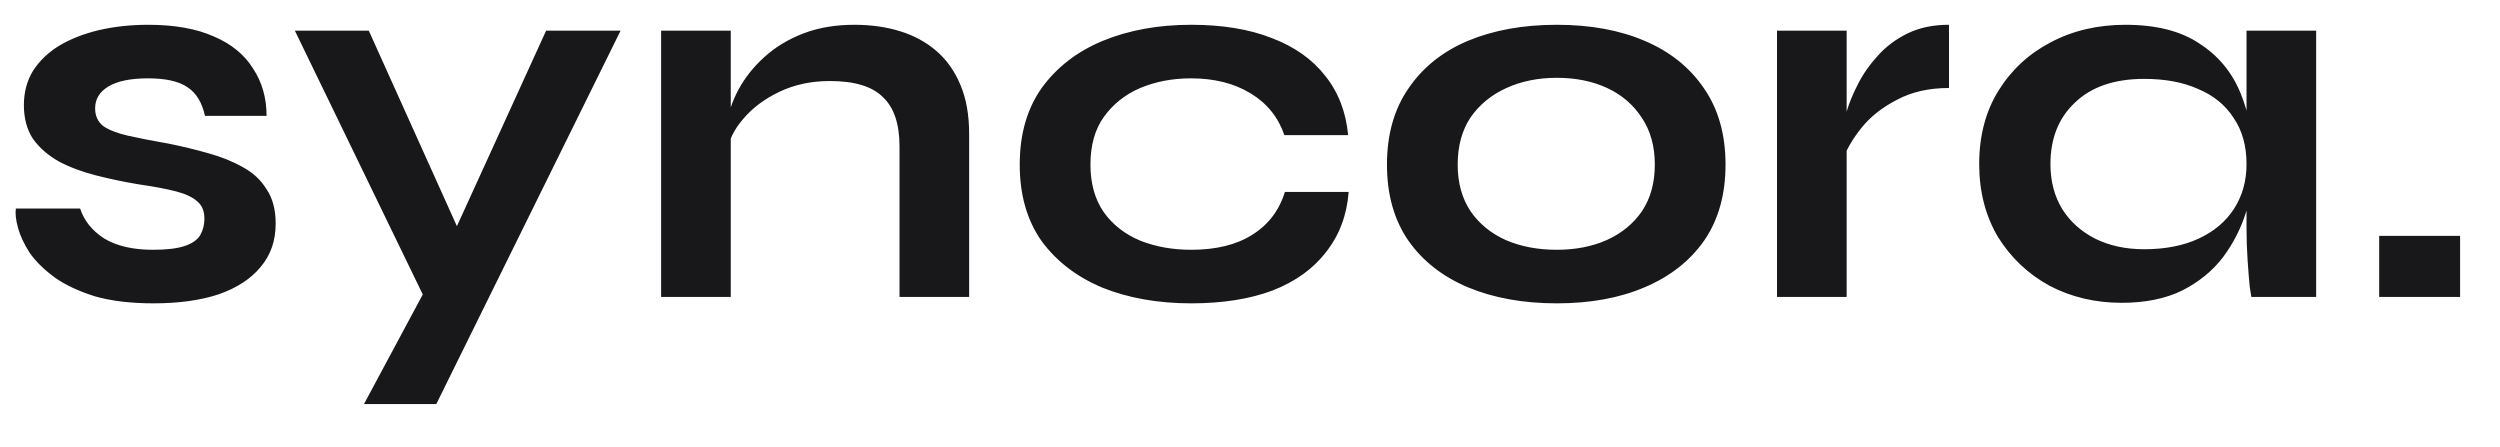
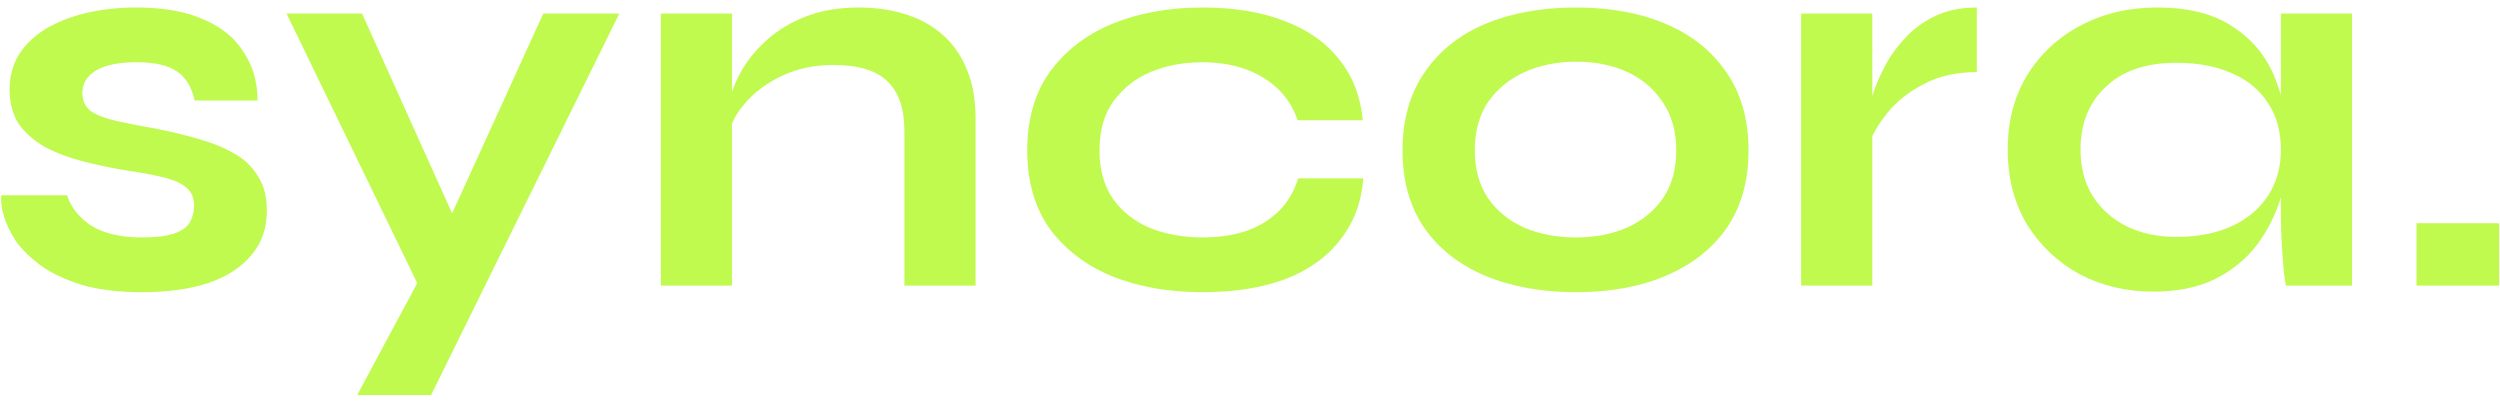
- <svg xmlns="http://www.w3.org/2000/svg" width="56" height="10" viewBox="0 0 56 10" fill="none">
-   <path d="M0.355 4.671H1.795C1.883 4.943 2.063 5.167 2.335 5.343C2.615 5.511 2.979 5.595 3.427 5.595C3.731 5.595 3.967 5.567 4.135 5.511C4.303 5.455 4.419 5.375 4.483 5.271C4.547 5.159 4.579 5.035 4.579 4.899C4.579 4.731 4.527 4.603 4.423 4.515C4.319 4.419 4.159 4.343 3.943 4.287C3.727 4.231 3.451 4.179 3.115 4.131C2.779 4.075 2.455 4.007 2.143 3.927C1.831 3.847 1.555 3.743 1.315 3.615C1.075 3.479 0.883 3.311 0.739 3.111C0.603 2.903 0.535 2.651 0.535 2.355C0.535 2.067 0.603 1.811 0.739 1.587C0.883 1.363 1.079 1.175 1.327 1.023C1.583 0.871 1.879 0.755 2.215 0.675C2.559 0.595 2.927 0.555 3.319 0.555C3.911 0.555 4.403 0.643 4.795 0.819C5.187 0.987 5.479 1.227 5.671 1.539C5.871 1.843 5.971 2.195 5.971 2.595H4.591C4.527 2.299 4.399 2.087 4.207 1.959C4.015 1.823 3.719 1.755 3.319 1.755C2.927 1.755 2.631 1.815 2.431 1.935C2.231 2.055 2.131 2.219 2.131 2.427C2.131 2.595 2.191 2.727 2.311 2.823C2.439 2.911 2.623 2.983 2.863 3.039C3.111 3.095 3.419 3.155 3.787 3.219C4.099 3.283 4.395 3.355 4.675 3.435C4.963 3.515 5.219 3.619 5.443 3.747C5.667 3.867 5.843 4.031 5.971 4.239C6.107 4.439 6.175 4.695 6.175 5.007C6.175 5.391 6.063 5.715 5.839 5.979C5.623 6.243 5.311 6.447 4.903 6.591C4.495 6.727 4.007 6.795 3.439 6.795C2.935 6.795 2.499 6.743 2.131 6.639C1.771 6.527 1.471 6.387 1.231 6.219C0.991 6.043 0.803 5.859 0.667 5.667C0.539 5.467 0.451 5.279 0.403 5.103C0.355 4.927 0.339 4.783 0.355 4.671ZM6.605 0.687H8.261L10.841 6.411L9.497 6.651L6.605 0.687ZM13.901 0.687L9.773 9.051H8.153L9.917 5.763L12.233 0.687H13.901ZM14.809 0.687H16.369V6.651H14.809V0.687ZM19.141 0.555C19.509 0.555 19.849 0.603 20.161 0.699C20.473 0.795 20.745 0.943 20.977 1.143C21.209 1.343 21.389 1.599 21.517 1.911C21.645 2.215 21.709 2.579 21.709 3.003V6.651H20.149V3.279C20.149 2.775 20.025 2.407 19.777 2.175C19.537 1.935 19.141 1.815 18.589 1.815C18.173 1.815 17.797 1.895 17.461 2.055C17.125 2.215 16.853 2.419 16.645 2.667C16.437 2.907 16.317 3.159 16.285 3.423L16.273 2.811C16.313 2.531 16.405 2.259 16.549 1.995C16.693 1.731 16.885 1.491 17.125 1.275C17.373 1.051 17.665 0.875 18.001 0.747C18.337 0.619 18.717 0.555 19.141 0.555ZM30.21 4.299C30.17 4.819 30.002 5.267 29.706 5.643C29.418 6.019 29.018 6.307 28.506 6.507C27.994 6.699 27.386 6.795 26.682 6.795C25.946 6.795 25.286 6.679 24.702 6.447C24.126 6.207 23.67 5.859 23.334 5.403C23.006 4.939 22.842 4.367 22.842 3.687C22.842 3.007 23.006 2.435 23.334 1.971C23.67 1.507 24.126 1.155 24.702 0.915C25.286 0.675 25.946 0.555 26.682 0.555C27.386 0.555 27.99 0.655 28.494 0.855C28.998 1.047 29.394 1.327 29.682 1.695C29.978 2.063 30.15 2.507 30.198 3.027H28.77C28.634 2.627 28.382 2.315 28.014 2.091C27.646 1.867 27.202 1.755 26.682 1.755C26.266 1.755 25.886 1.827 25.542 1.971C25.206 2.115 24.934 2.331 24.726 2.619C24.526 2.899 24.426 3.255 24.426 3.687C24.426 4.111 24.526 4.467 24.726 4.755C24.926 5.035 25.198 5.247 25.542 5.391C25.886 5.527 26.266 5.595 26.682 5.595C27.242 5.595 27.698 5.483 28.05 5.259C28.41 5.035 28.654 4.715 28.782 4.299H30.21ZM34.872 6.795C34.12 6.795 33.456 6.675 32.88 6.435C32.312 6.195 31.868 5.847 31.548 5.391C31.228 4.927 31.068 4.359 31.068 3.687C31.068 3.015 31.228 2.447 31.548 1.983C31.868 1.511 32.312 1.155 32.88 0.915C33.456 0.675 34.12 0.555 34.872 0.555C35.624 0.555 36.28 0.675 36.84 0.915C37.408 1.155 37.852 1.511 38.172 1.983C38.492 2.447 38.652 3.015 38.652 3.687C38.652 4.359 38.492 4.927 38.172 5.391C37.852 5.847 37.408 6.195 36.84 6.435C36.28 6.675 35.624 6.795 34.872 6.795ZM34.872 5.595C35.288 5.595 35.66 5.523 35.988 5.379C36.324 5.227 36.588 5.011 36.78 4.731C36.972 4.443 37.068 4.095 37.068 3.687C37.068 3.279 36.972 2.931 36.78 2.643C36.588 2.347 36.328 2.123 36 1.971C35.672 1.819 35.296 1.743 34.872 1.743C34.456 1.743 34.08 1.819 33.744 1.971C33.408 2.123 33.14 2.343 32.94 2.631C32.748 2.919 32.652 3.271 32.652 3.687C32.652 4.095 32.748 4.443 32.94 4.731C33.132 5.011 33.396 5.227 33.732 5.379C34.068 5.523 34.448 5.595 34.872 5.595ZM39.805 0.687H41.365V6.651H39.805V0.687ZM43.657 1.971C43.209 1.971 42.821 2.059 42.493 2.235C42.165 2.403 41.901 2.611 41.701 2.859C41.501 3.107 41.361 3.347 41.281 3.579L41.269 2.919C41.277 2.823 41.309 2.683 41.365 2.499C41.421 2.307 41.505 2.103 41.617 1.887C41.729 1.663 41.877 1.451 42.061 1.251C42.245 1.043 42.469 0.875 42.733 0.747C42.997 0.619 43.305 0.555 43.657 0.555V1.971ZM47.526 6.783C46.934 6.783 46.394 6.655 45.906 6.399C45.426 6.135 45.042 5.771 44.754 5.307C44.474 4.835 44.334 4.291 44.334 3.675C44.334 3.043 44.478 2.495 44.766 2.031C45.054 1.567 45.442 1.207 45.93 0.951C46.426 0.687 46.986 0.555 47.61 0.555C48.298 0.555 48.85 0.695 49.266 0.975C49.69 1.247 49.998 1.619 50.19 2.091C50.382 2.563 50.478 3.091 50.478 3.675C50.478 4.027 50.422 4.387 50.31 4.755C50.198 5.115 50.026 5.451 49.794 5.763C49.562 6.067 49.258 6.315 48.882 6.507C48.506 6.691 48.054 6.783 47.526 6.783ZM48.03 5.583C48.502 5.583 48.91 5.503 49.254 5.343C49.598 5.183 49.862 4.959 50.046 4.671C50.23 4.383 50.322 4.051 50.322 3.675C50.322 3.267 50.226 2.923 50.034 2.643C49.85 2.355 49.586 2.139 49.242 1.995C48.906 1.843 48.502 1.767 48.03 1.767C47.366 1.767 46.85 1.943 46.482 2.295C46.114 2.639 45.93 3.099 45.93 3.675C45.93 4.059 46.018 4.395 46.194 4.683C46.37 4.963 46.614 5.183 46.926 5.343C47.246 5.503 47.614 5.583 48.03 5.583ZM50.322 0.687H51.882V6.651H50.43C50.43 6.651 50.418 6.575 50.394 6.423C50.378 6.263 50.362 6.063 50.346 5.823C50.33 5.583 50.322 5.347 50.322 5.115V0.687ZM55.106 5.283V6.651H53.294V5.283H55.106Z" fill="#18181B" />
+ <svg xmlns="http://www.w3.org/2000/svg" width="137" height="22" viewBox="0 0 137 22" fill="none">
+   <path d="M0.075 10.701H3.675C3.895 11.382 4.345 11.941 5.025 12.382C5.725 12.802 6.635 13.011 7.755 13.011C8.515 13.011 9.105 12.941 9.525 12.802C9.945 12.662 10.235 12.461 10.395 12.201C10.555 11.921 10.634 11.611 10.634 11.271C10.634 10.851 10.505 10.531 10.245 10.312C9.985 10.072 9.585 9.881 9.045 9.741C8.505 9.601 7.815 9.471 6.975 9.351C6.135 9.211 5.325 9.041 4.545 8.841C3.765 8.641 3.075 8.381 2.475 8.061C1.875 7.721 1.395 7.301 1.035 6.801C0.695 6.281 0.525 5.651 0.525 4.911C0.525 4.191 0.695 3.551 1.035 2.991C1.395 2.431 1.885 1.961 2.505 1.581C3.145 1.201 3.885 0.911 4.725 0.711C5.585 0.511 6.505 0.411 7.485 0.411C8.965 0.411 10.194 0.631 11.175 1.071C12.155 1.491 12.884 2.091 13.364 2.871C13.864 3.631 14.114 4.511 14.114 5.511H10.665C10.505 4.771 10.184 4.241 9.705 3.921C9.225 3.581 8.485 3.411 7.485 3.411C6.505 3.411 5.765 3.561 5.265 3.861C4.765 4.161 4.515 4.571 4.515 5.091C4.515 5.511 4.665 5.841 4.965 6.081C5.285 6.301 5.745 6.481 6.345 6.621C6.965 6.761 7.735 6.911 8.655 7.071C9.435 7.231 10.175 7.411 10.874 7.611C11.595 7.811 12.235 8.071 12.794 8.391C13.354 8.691 13.794 9.101 14.114 9.621C14.454 10.121 14.624 10.761 14.624 11.541C14.624 12.502 14.345 13.312 13.784 13.972C13.245 14.632 12.464 15.142 11.444 15.502C10.425 15.841 9.205 16.012 7.785 16.012C6.525 16.012 5.435 15.882 4.515 15.621C3.615 15.341 2.865 14.992 2.265 14.572C1.665 14.132 1.195 13.671 0.855 13.191C0.535 12.691 0.315 12.222 0.195 11.781C0.075 11.341 0.035 10.982 0.075 10.701ZM15.701 0.741H19.841L26.291 15.052L22.931 15.652L15.701 0.741ZM33.941 0.741L23.622 21.651H19.572L23.982 13.431L29.771 0.741H33.941ZM36.212 0.741H40.112V15.652H36.212V0.741ZM47.042 0.411C47.962 0.411 48.812 0.531 49.592 0.771C50.372 1.011 51.052 1.381 51.632 1.881C52.212 2.381 52.662 3.021 52.982 3.801C53.302 4.561 53.462 5.471 53.462 6.531V15.652H49.562V7.221C49.562 5.961 49.252 5.041 48.632 4.461C48.032 3.861 47.042 3.561 45.662 3.561C44.622 3.561 43.682 3.761 42.842 4.161C42.002 4.561 41.322 5.071 40.802 5.691C40.282 6.291 39.982 6.921 39.902 7.581L39.872 6.051C39.972 5.351 40.202 4.671 40.562 4.011C40.922 3.351 41.402 2.751 42.002 2.211C42.622 1.651 43.352 1.211 44.192 0.891C45.032 0.571 45.982 0.411 47.042 0.411ZM74.712 9.771C74.612 11.072 74.192 12.191 73.452 13.132C72.732 14.072 71.732 14.791 70.452 15.291C69.172 15.771 67.652 16.012 65.892 16.012C64.052 16.012 62.402 15.722 60.942 15.142C59.502 14.541 58.362 13.671 57.522 12.531C56.702 11.371 56.292 9.941 56.292 8.241C56.292 6.541 56.702 5.111 57.522 3.951C58.362 2.791 59.502 1.911 60.942 1.311C62.402 0.711 64.052 0.411 65.892 0.411C67.652 0.411 69.162 0.661 70.422 1.161C71.682 1.641 72.672 2.341 73.392 3.261C74.132 4.181 74.562 5.291 74.682 6.591H71.112C70.772 5.591 70.142 4.811 69.222 4.251C68.302 3.691 67.192 3.411 65.892 3.411C64.852 3.411 63.902 3.591 63.042 3.951C62.202 4.311 61.522 4.851 61.002 5.571C60.502 6.271 60.252 7.161 60.252 8.241C60.252 9.301 60.502 10.191 61.002 10.912C61.502 11.611 62.182 12.142 63.042 12.502C63.902 12.841 64.852 13.011 65.892 13.011C67.292 13.011 68.432 12.732 69.312 12.171C70.212 11.611 70.822 10.812 71.142 9.771H74.712ZM86.369 16.012C84.489 16.012 82.829 15.711 81.389 15.111C79.969 14.511 78.859 13.642 78.059 12.502C77.259 11.341 76.859 9.921 76.859 8.241C76.859 6.561 77.259 5.141 78.059 3.981C78.859 2.801 79.969 1.911 81.389 1.311C82.829 0.711 84.489 0.411 86.369 0.411C88.249 0.411 89.889 0.711 91.289 1.311C92.709 1.911 93.819 2.801 94.619 3.981C95.419 5.141 95.819 6.561 95.819 8.241C95.819 9.921 95.419 11.341 94.619 12.502C93.819 13.642 92.709 14.511 91.289 15.111C89.889 15.711 88.249 16.012 86.369 16.012ZM86.369 13.011C87.409 13.011 88.339 12.832 89.159 12.472C89.999 12.091 90.659 11.552 91.139 10.851C91.619 10.132 91.859 9.261 91.859 8.241C91.859 7.221 91.619 6.351 91.139 5.631C90.659 4.891 90.009 4.331 89.189 3.951C88.369 3.571 87.429 3.381 86.369 3.381C85.329 3.381 84.389 3.571 83.549 3.951C82.709 4.331 82.039 4.881 81.539 5.601C81.059 6.321 80.819 7.201 80.819 8.241C80.819 9.261 81.059 10.132 81.539 10.851C82.019 11.552 82.679 12.091 83.519 12.472C84.359 12.832 85.309 13.011 86.369 13.011ZM98.702 0.741H102.602V15.652H98.702V0.741ZM108.332 3.951C107.212 3.951 106.242 4.171 105.422 4.611C104.602 5.031 103.942 5.551 103.442 6.171C102.942 6.791 102.592 7.391 102.392 7.971L102.362 6.321C102.382 6.081 102.462 5.731 102.602 5.271C102.742 4.791 102.952 4.281 103.232 3.741C103.512 3.181 103.882 2.651 104.342 2.151C104.802 1.631 105.362 1.211 106.022 0.891C106.682 0.571 107.452 0.411 108.332 0.411V3.951ZM118.003 15.982C116.523 15.982 115.173 15.662 113.953 15.021C112.753 14.361 111.793 13.451 111.073 12.291C110.373 11.111 110.023 9.751 110.023 8.211C110.023 6.631 110.383 5.261 111.103 4.101C111.823 2.941 112.793 2.041 114.013 1.401C115.253 0.741 116.653 0.411 118.213 0.411C119.933 0.411 121.313 0.761 122.353 1.461C123.413 2.141 124.183 3.071 124.663 4.251C125.143 5.431 125.383 6.751 125.383 8.211C125.383 9.091 125.243 9.991 124.963 10.912C124.683 11.812 124.253 12.652 123.673 13.431C123.093 14.191 122.333 14.812 121.393 15.291C120.453 15.752 119.323 15.982 118.003 15.982ZM119.263 12.982C120.443 12.982 121.463 12.781 122.323 12.382C123.183 11.982 123.843 11.421 124.303 10.701C124.763 9.981 124.993 9.151 124.993 8.211C124.993 7.191 124.753 6.331 124.273 5.631C123.813 4.911 123.153 4.371 122.293 4.011C121.453 3.631 120.443 3.441 119.263 3.441C117.603 3.441 116.313 3.881 115.393 4.761C114.473 5.621 114.013 6.771 114.013 8.211C114.013 9.171 114.233 10.011 114.673 10.732C115.113 11.431 115.723 11.982 116.503 12.382C117.303 12.781 118.223 12.982 119.263 12.982ZM124.993 0.741H128.893V15.652H125.263C125.263 15.652 125.233 15.461 125.173 15.082C125.133 14.681 125.093 14.181 125.053 13.582C125.013 12.982 124.993 12.392 124.993 11.812V0.741ZM136.953 12.232V15.652H132.423V12.232H136.953Z" fill="#C1FA4F" />
</svg>
